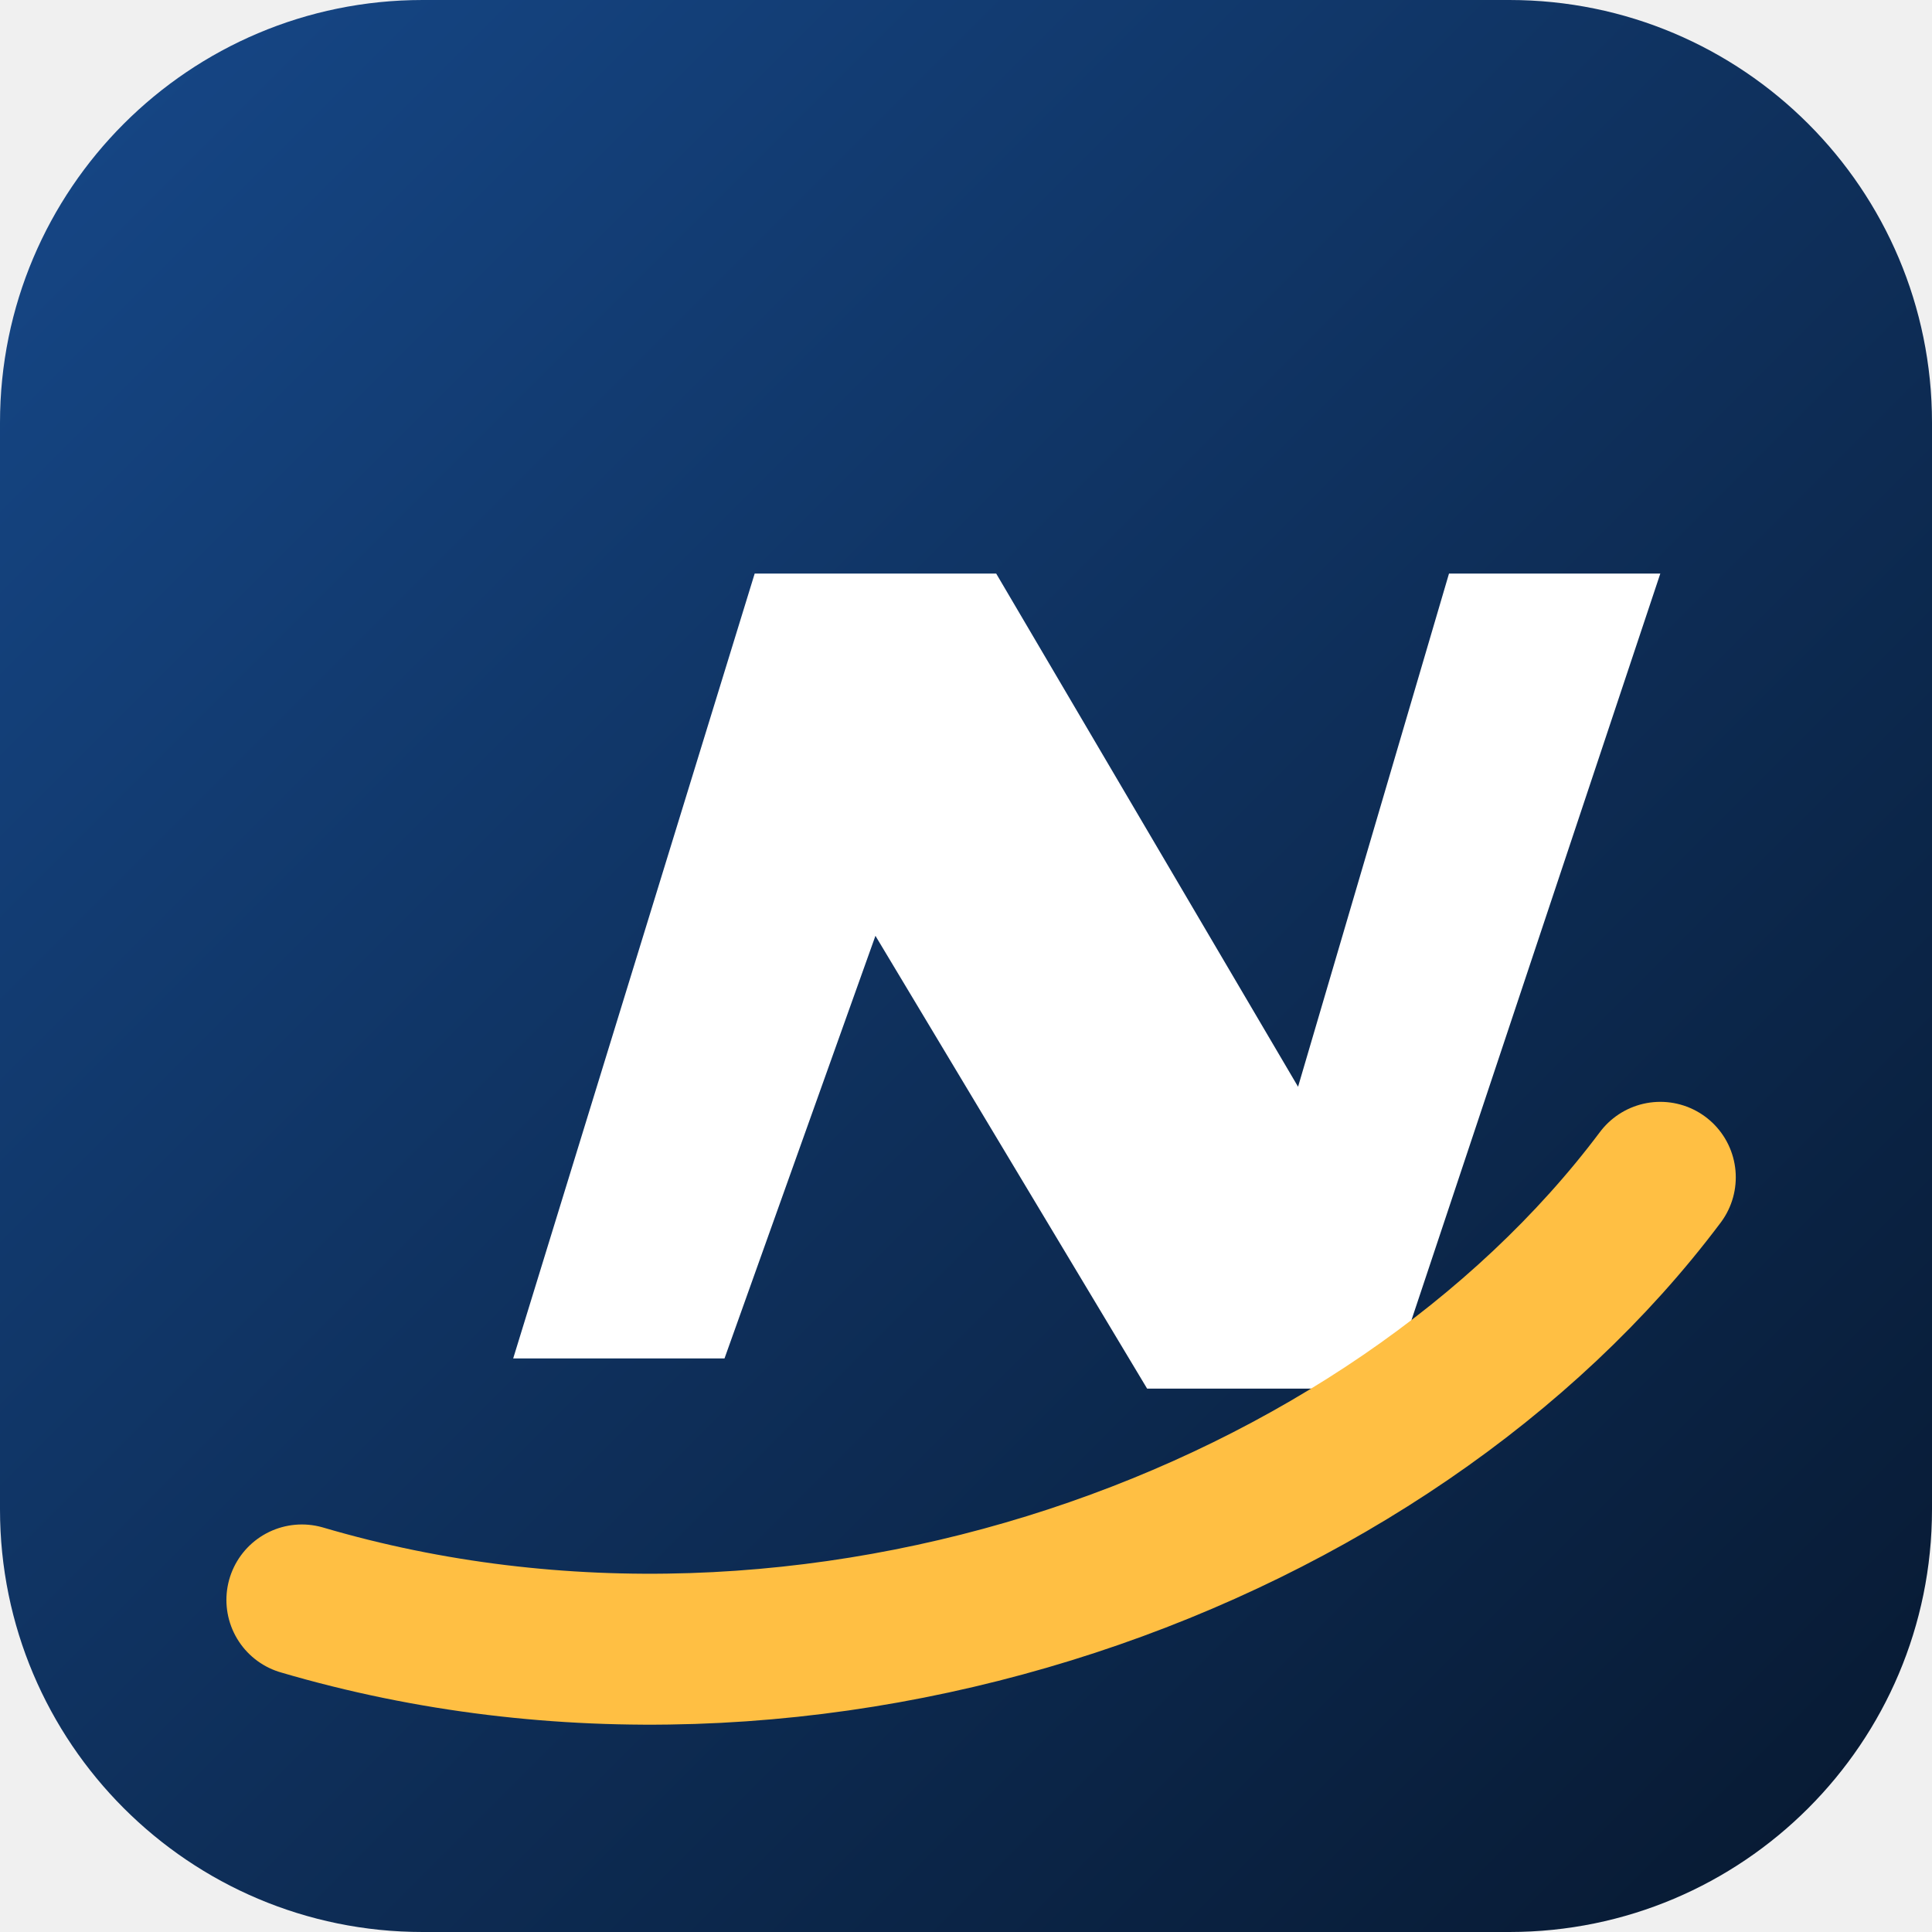
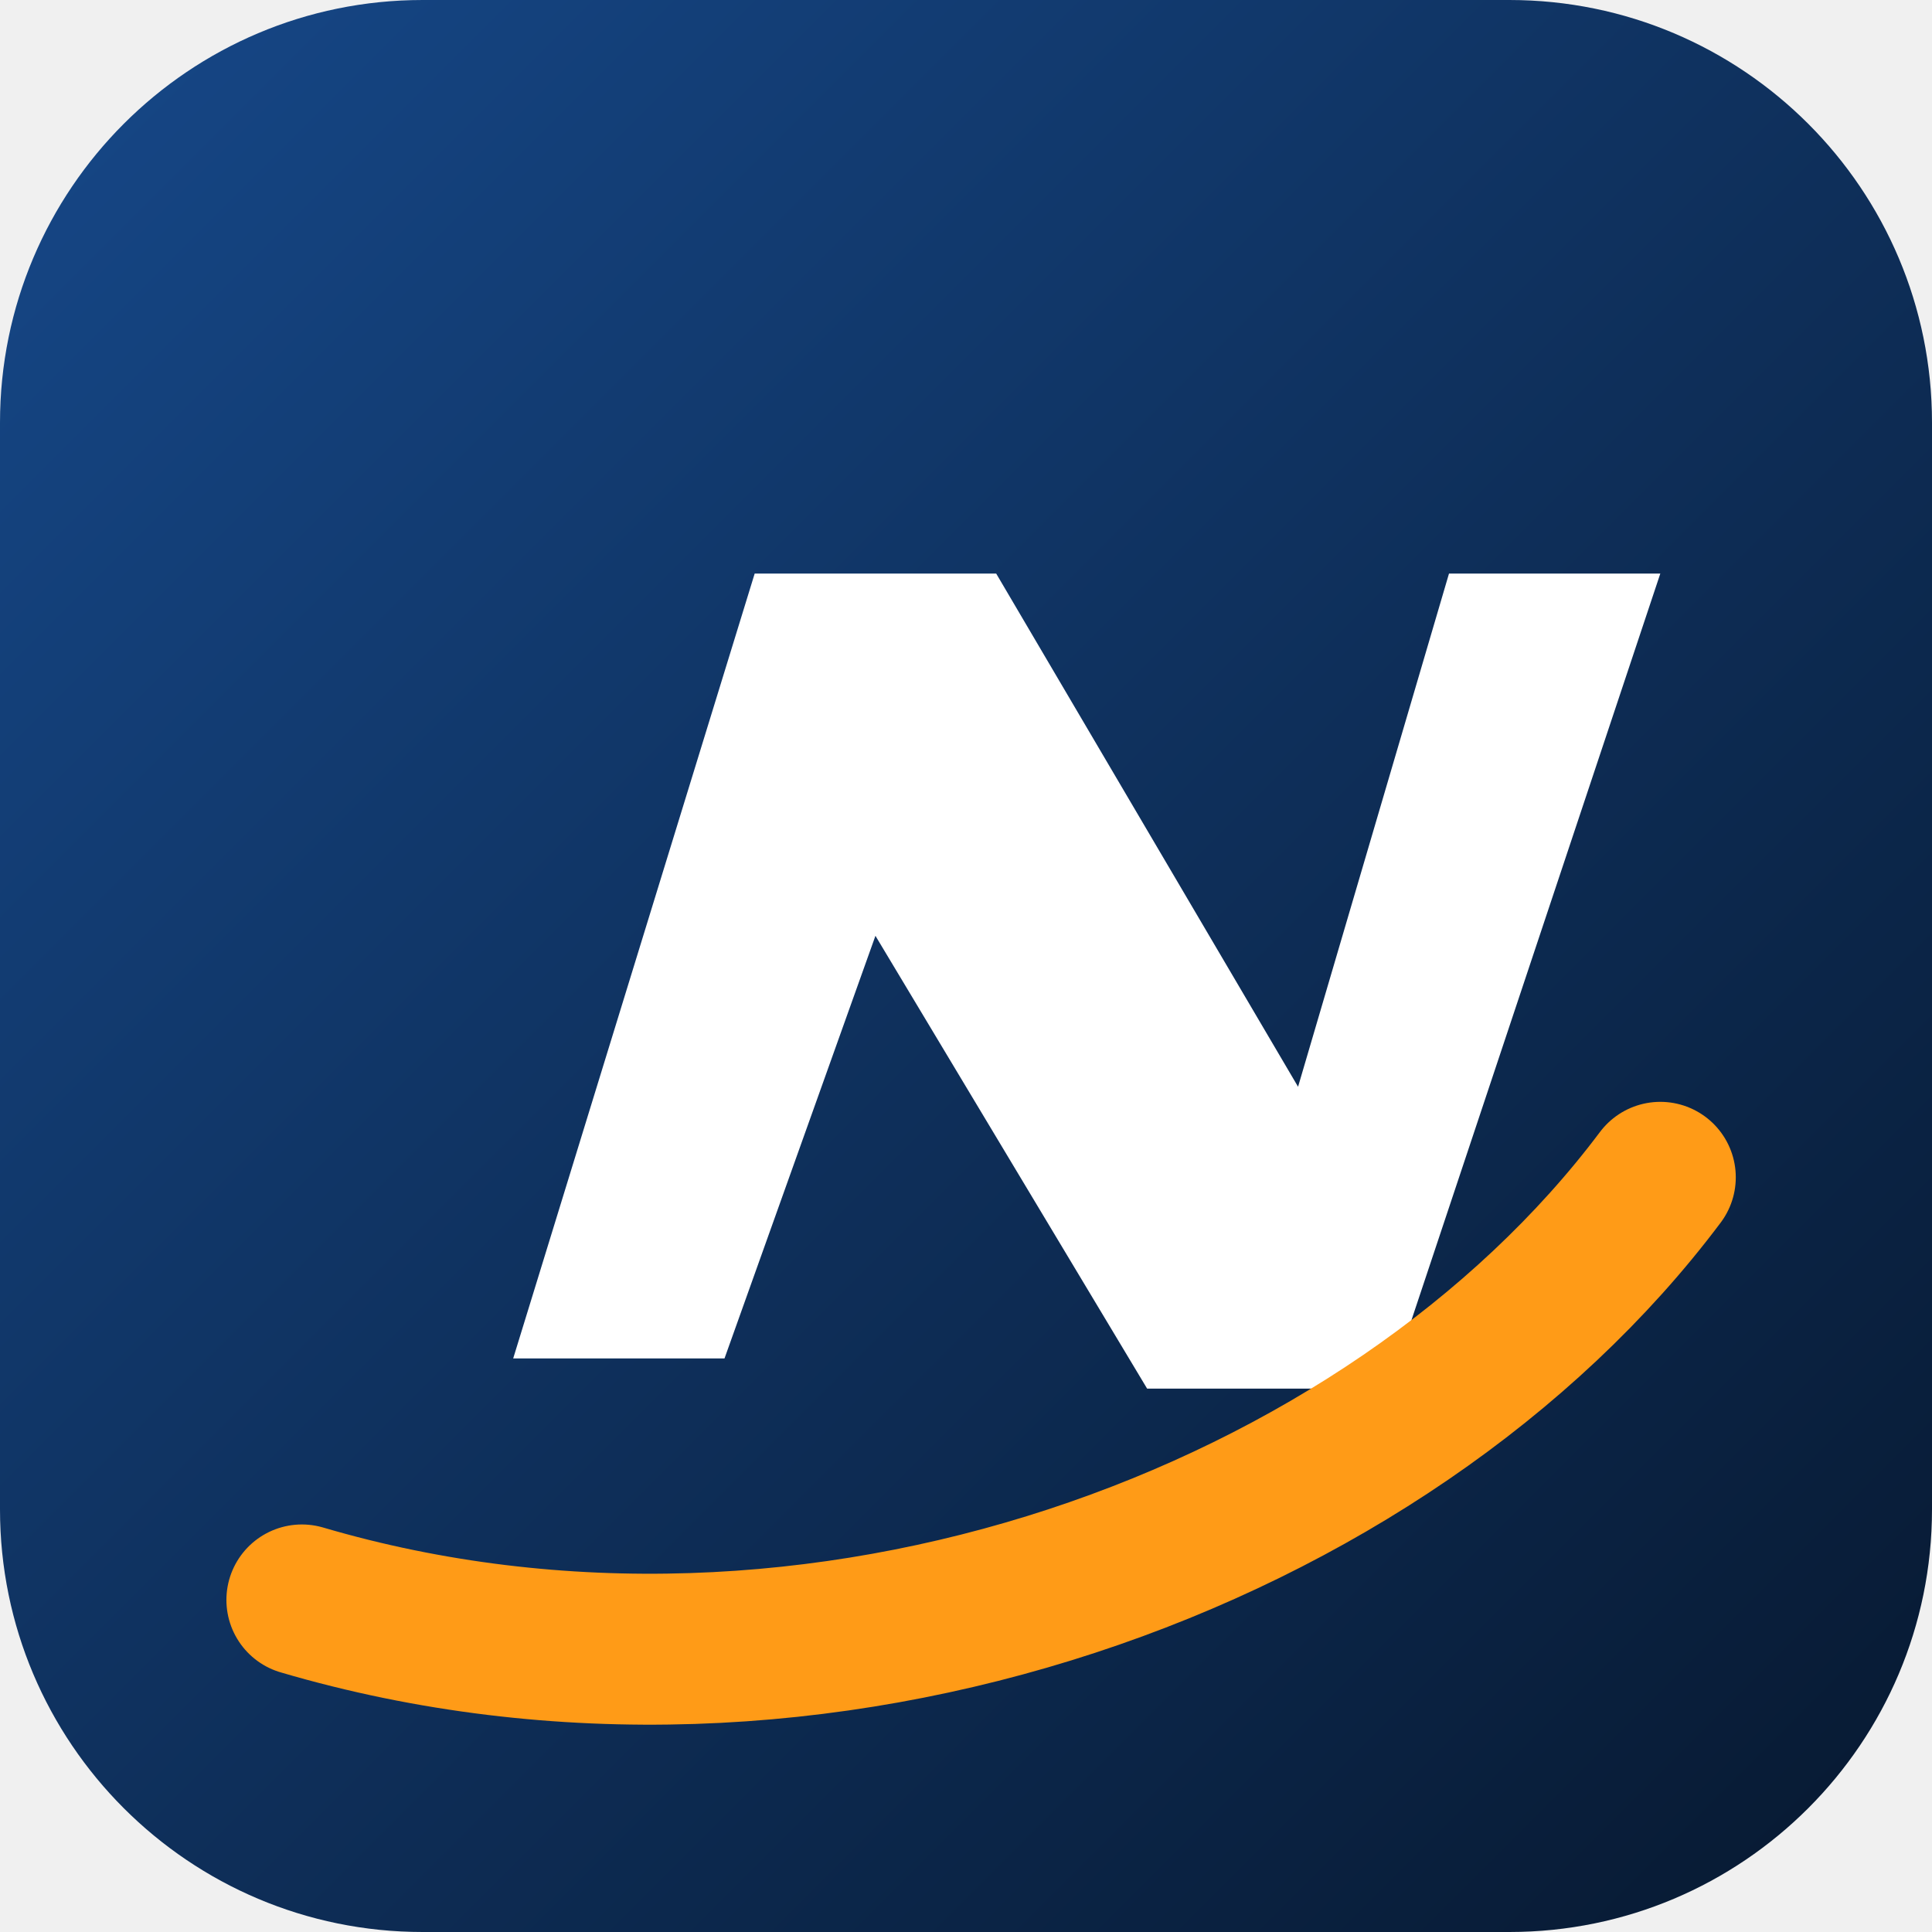
<svg xmlns="http://www.w3.org/2000/svg" viewBox="0 0 64 64">
  <defs>
    <linearGradient id="g" x1="0" x2="1" y1="0" y2="1">
      <stop stop-color="#164889" />
      <stop offset="1" stop-color="#07182f" />
    </linearGradient>
  </defs>
  <rect width="64" height="64" rx="14" fill="url(#g)" />
  <path d="M17 45l8-26h8l10 17 5-17h7l-9 27h-8L29 31l-5 14z" fill="#fff" />
-   <path d="M10 53c17 5 36-2 45-14" fill="none" stroke="#ffbf43" stroke-width="5" stroke-linecap="round" />
+   <path d="M10 53c17 5 36-2 45-14" fill="none" stroke="#ff9b17" stroke-width="5" stroke-linecap="round" />
</svg>
